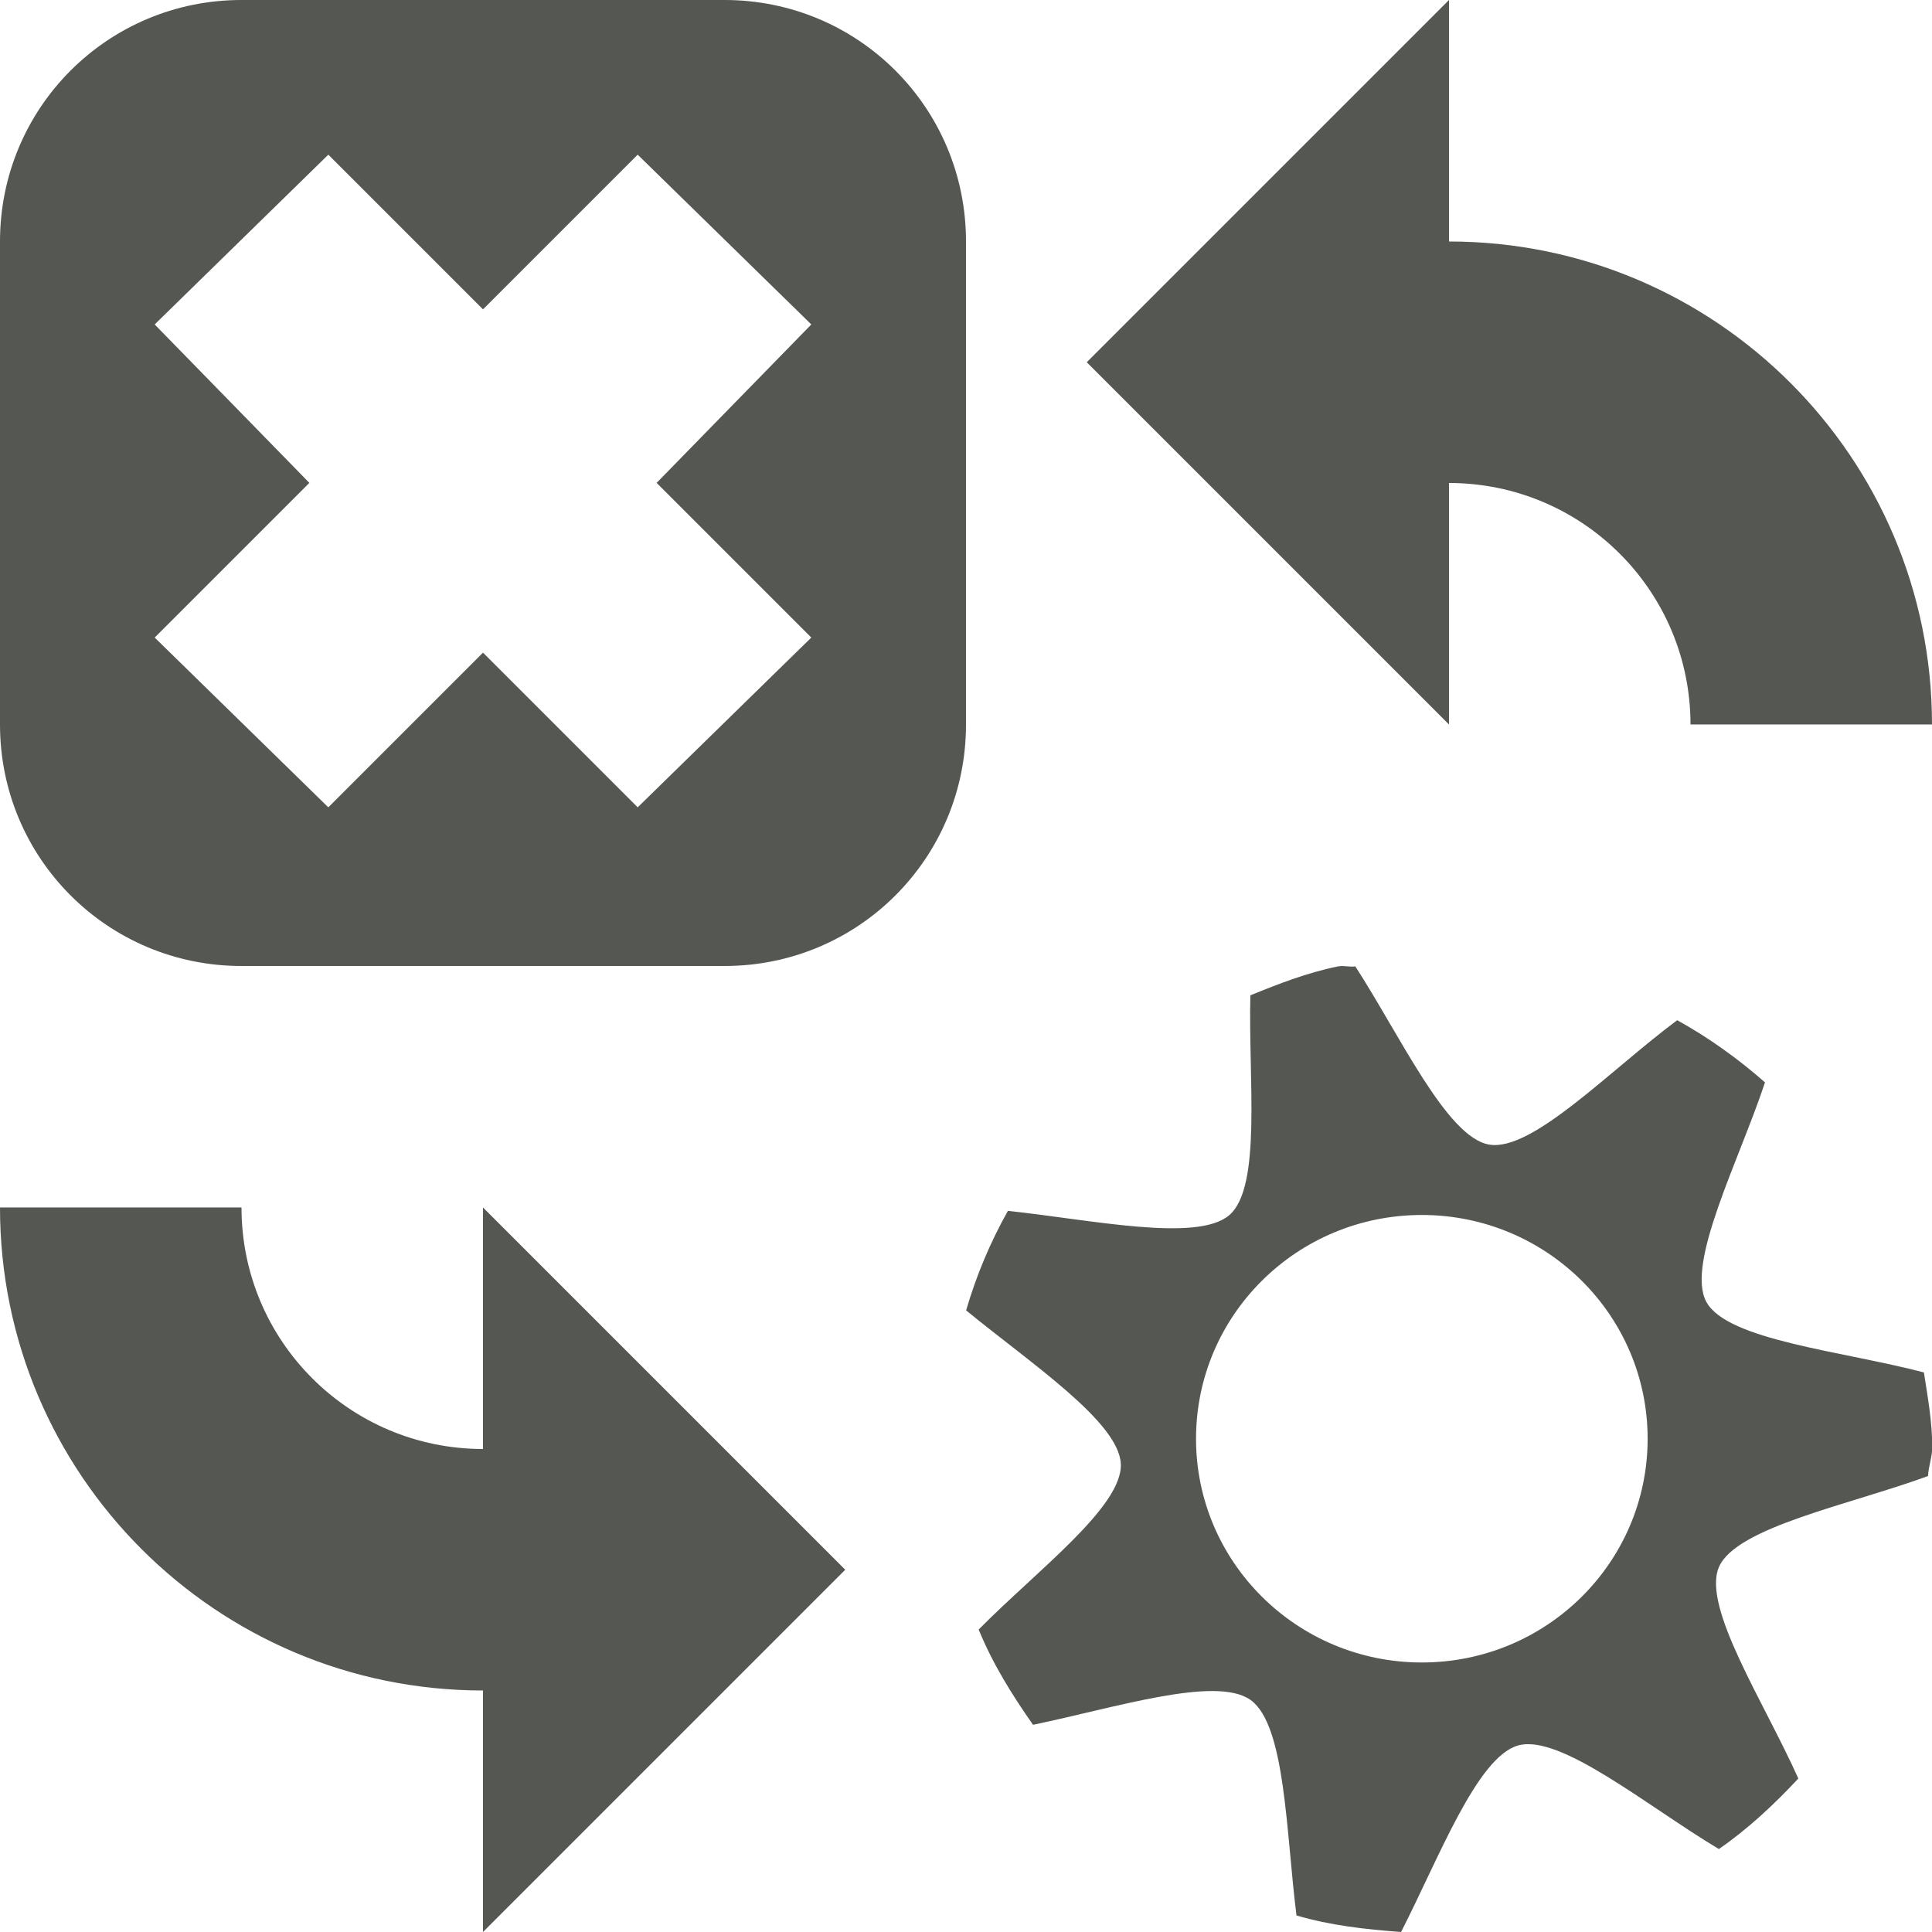
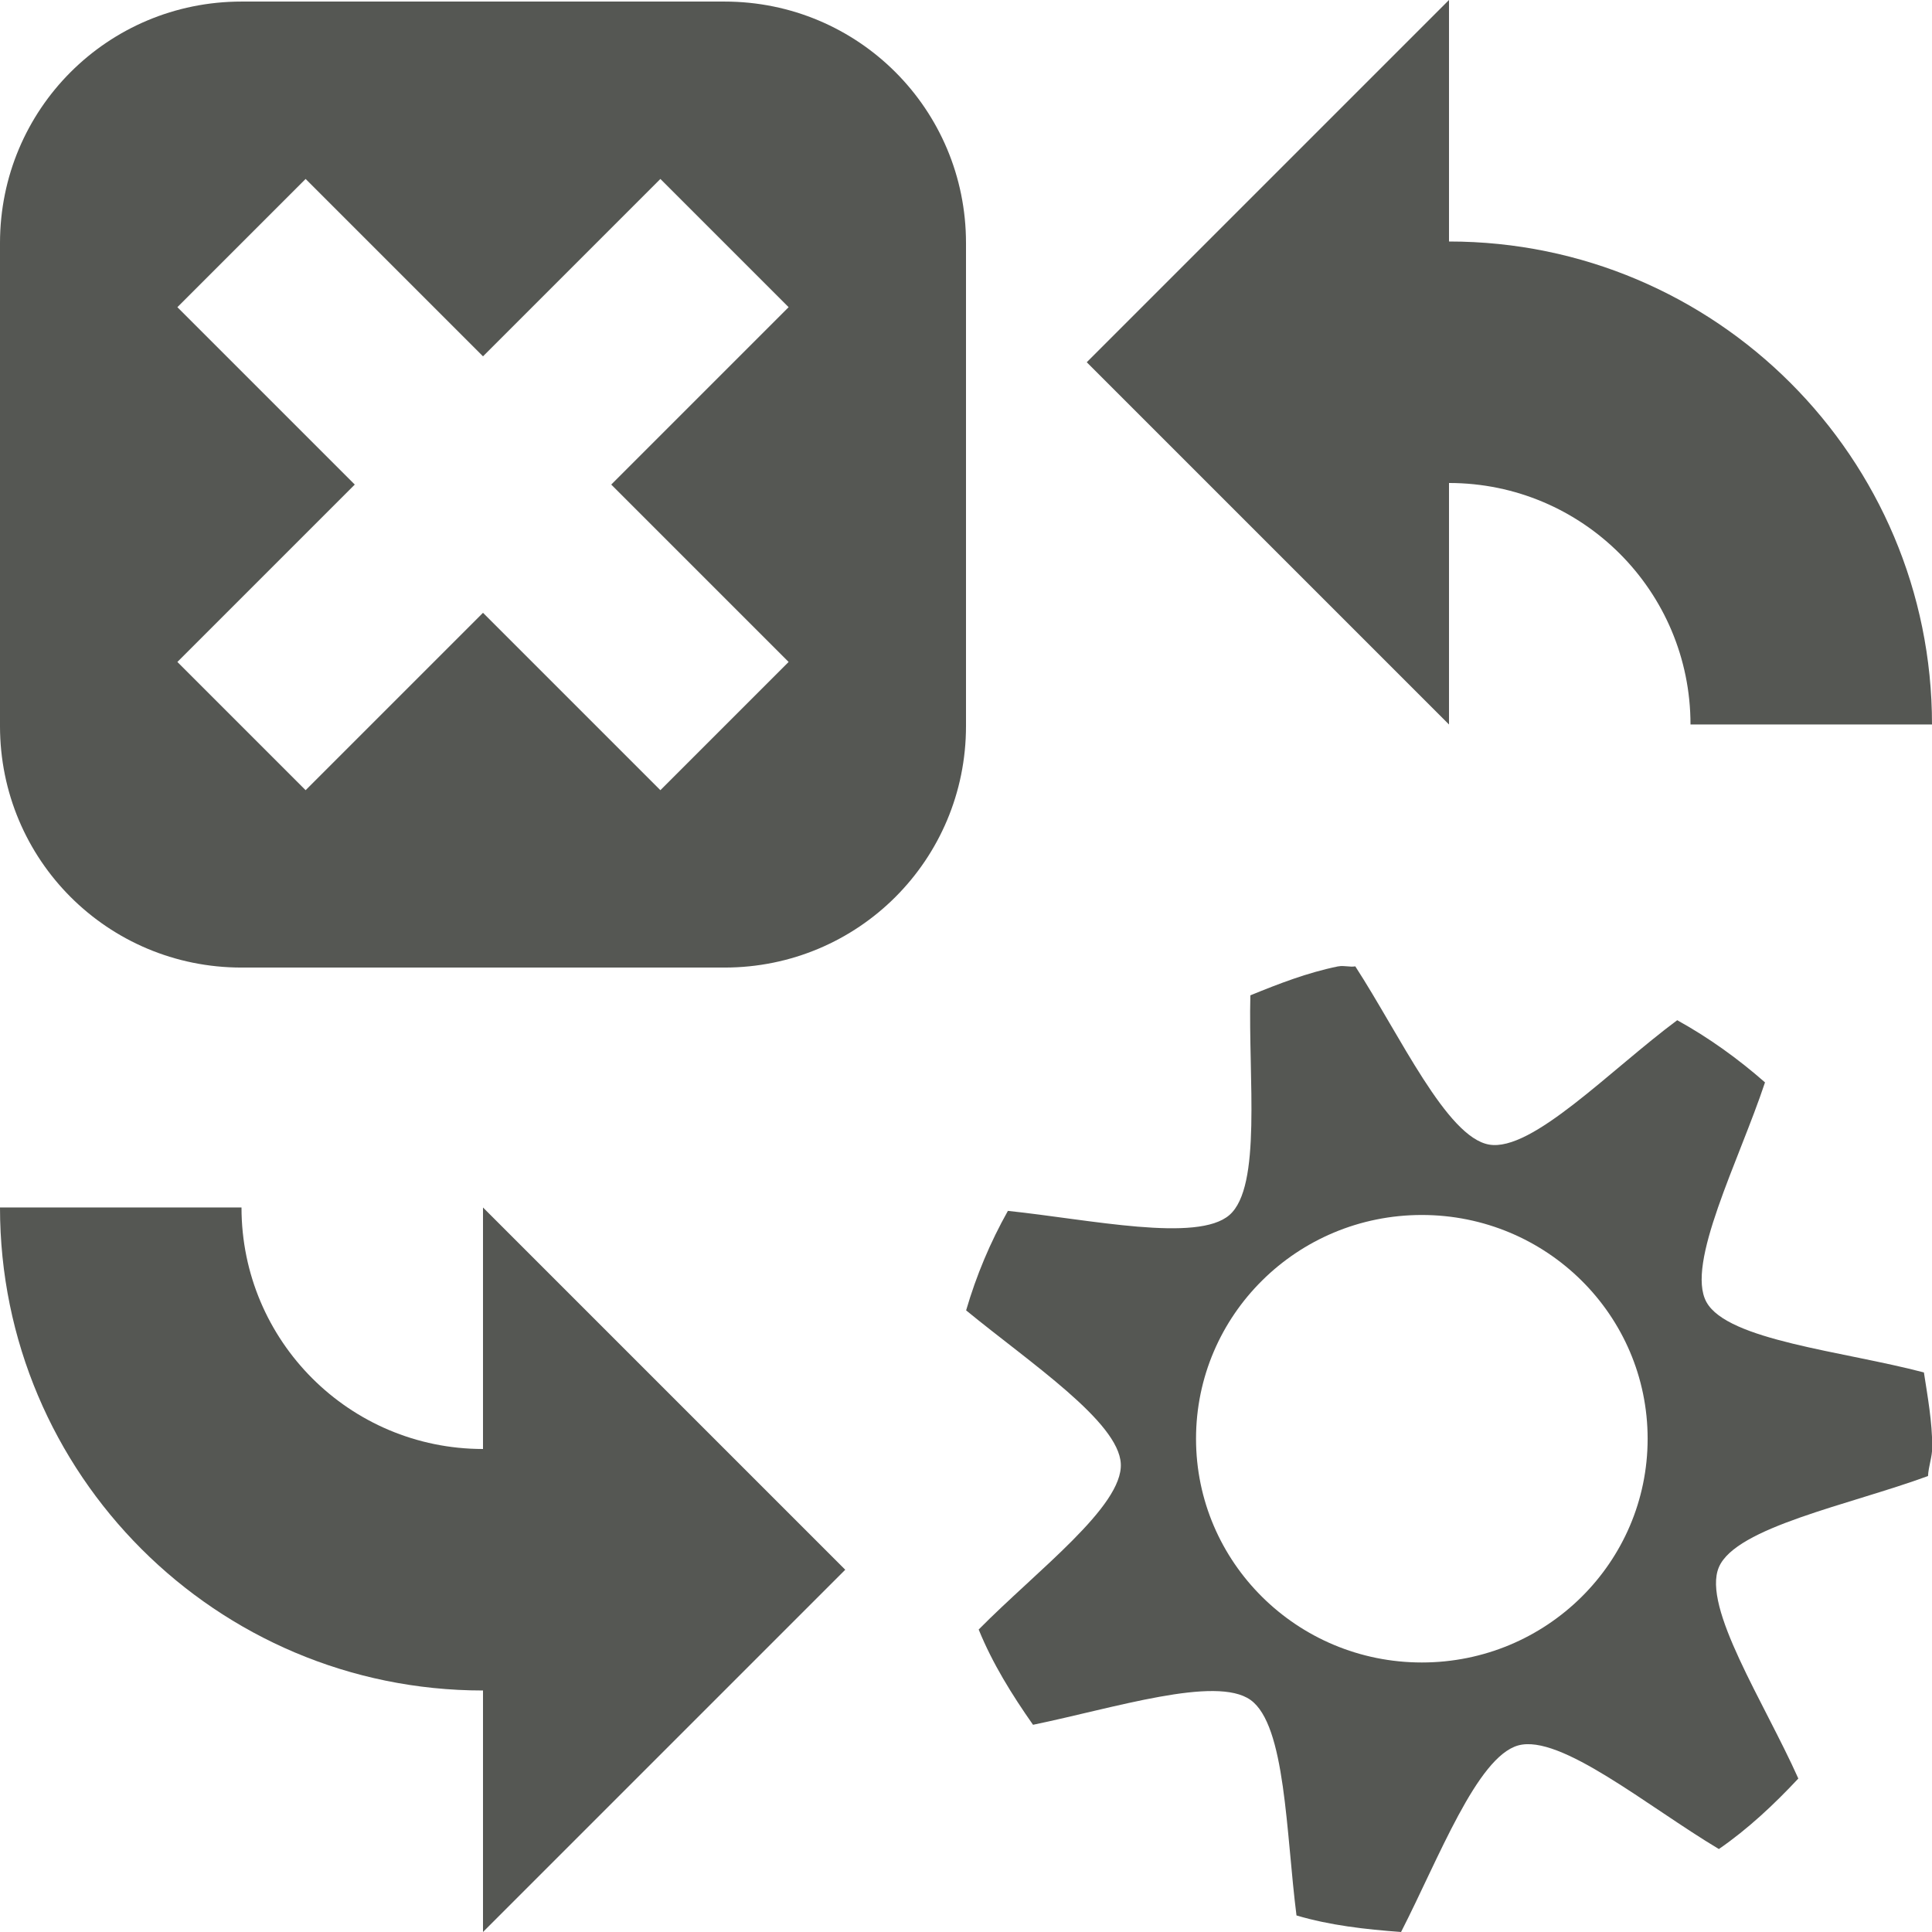
<svg xmlns="http://www.w3.org/2000/svg" width="16" height="16" id="svg3991" version="1.1">
  <defs id="defs3993" />
  <g id="layer1" transform="translate(0,-1036.362)">
-     <g transform="translate(485,805)" style="display:inline" id="g7184">
+     <g transform="translate(485,805)" style="display:inline" id="g6156">
      <path id="path6429" d="m -485,241.362 c 0,2.209 1.791,4 4,4 l 0,2 3,-3 -3,-3 0,2 c -1.105,0 -2,-0.895 -2,-2 l -2,0 z" style="fill:#555753;fill-opacity:1;stroke:none" />
      <path id="path42972-6" style="color:#000000;fill:#555753;fill-opacity:1;fill-rule:nonzero;stroke:none;stroke-width:1;marker:none;visibility:visible;display:inline;overflow:visible;enable-background:accumulate" d="m -473.918,239.365 c -0.255,0.052 -0.492,0.144 -0.727,0.24 -0.018,0.686 0.096,1.584 -0.173,1.819 -0.265,0.231 -1.151,0.038 -1.835,-0.034 -0.146,0.26 -0.261,0.533 -0.346,0.824 0.53,0.435 1.264,0.922 1.281,1.27 0.018,0.353 -0.694,0.884 -1.177,1.373 0.115,0.283 0.277,0.542 0.45,0.789 0.674,-0.139 1.514,-0.41 1.801,-0.206 0.292,0.208 0.294,1.104 0.381,1.785 0.277,0.082 0.568,0.115 0.866,0.137 0.312,-0.609 0.629,-1.45 0.97,-1.545 0.35,-0.097 1.068,0.503 1.662,0.858 0.242,-0.167 0.458,-0.37 0.658,-0.584 -0.281,-0.629 -0.799,-1.419 -0.658,-1.75 0.141,-0.332 1.081,-0.516 1.732,-0.755 0.004,-0.081 0.035,-0.158 0.035,-0.24 0,-0.21 -0.038,-0.416 -0.069,-0.618 -0.672,-0.177 -1.626,-0.265 -1.801,-0.583 -0.174,-0.316 0.268,-1.166 0.485,-1.819 -0.223,-0.196 -0.465,-0.37 -0.727,-0.515 -0.555,0.412 -1.202,1.092 -1.558,1.03 -0.351,-0.061 -0.735,-0.9 -1.108,-1.476 -0.044,0.008 -0.094,-0.009 -0.139,0 z m 0.693,2.059 c 1.033,0 1.87,0.83 1.87,1.853 0,1.024 -0.837,1.853 -1.87,1.853 -1.033,0 -1.87,-0.83 -1.87,-1.853 0,-1.024 0.837,-1.853 1.87,-1.853 z" />
-       <path id="rect6194-2-6" d="m -483,231.362 c -1.108,0 -2,0.892 -2,2 l 0,4 c 0,1.108 0.892,2 2,2 l 4,0 c 1.108,0 2,-0.892 2,-2 l 0,-4 c 0,-1.108 -0.892,-2 -2,-2 l -4,0 z m 0.719,1.281 1.281,1.281 1.281,-1.281 1.438,1.406 -1.281,1.312 1.281,1.281 -1.438,1.406 -1.281,-1.281 -1.281,1.281 -1.438,-1.406 1.281,-1.281 -1.281,-1.312 1.438,-1.406 z" style="fill:#555753;fill-opacity:1;stroke:none;display:inline" />
      <path id="path6429-3" d="m -469,237.362 c 0,-2.209 -1.791,-4 -4,-4 l 0,-2 -3,3 3,3 0,-2 c 1.105,0 2,0.895 2,2 l 2,0 z" style="fill:#555753;fill-opacity:1;stroke:none;display:inline" />
+       <path id="rect6016-6" d="m -483,231.375 c -1.108,0 -2,0.892 -2,2 l 0,4 c 0,1.108 0.892,2 2,2 l 4,0 c 1.108,0 2,-0.892 2,-2 l 0,-4 c 0,-1.108 -0.892,-2 -2,-2 l -4,0 z m 0.531,1.469 1.469,1.469 1.469,-1.469 1.062,1.062 -1.469,1.469 1.469,1.469 -1.062,1.062 -1.469,-1.469 -1.469,1.469 -1.062,-1.062 1.469,-1.469 -1.469,-1.469 1.062,-1.062 z" style="fill:#555753;fill-opacity:1;stroke:none;display:inline" />
    </g>
  </g>
</svg>
